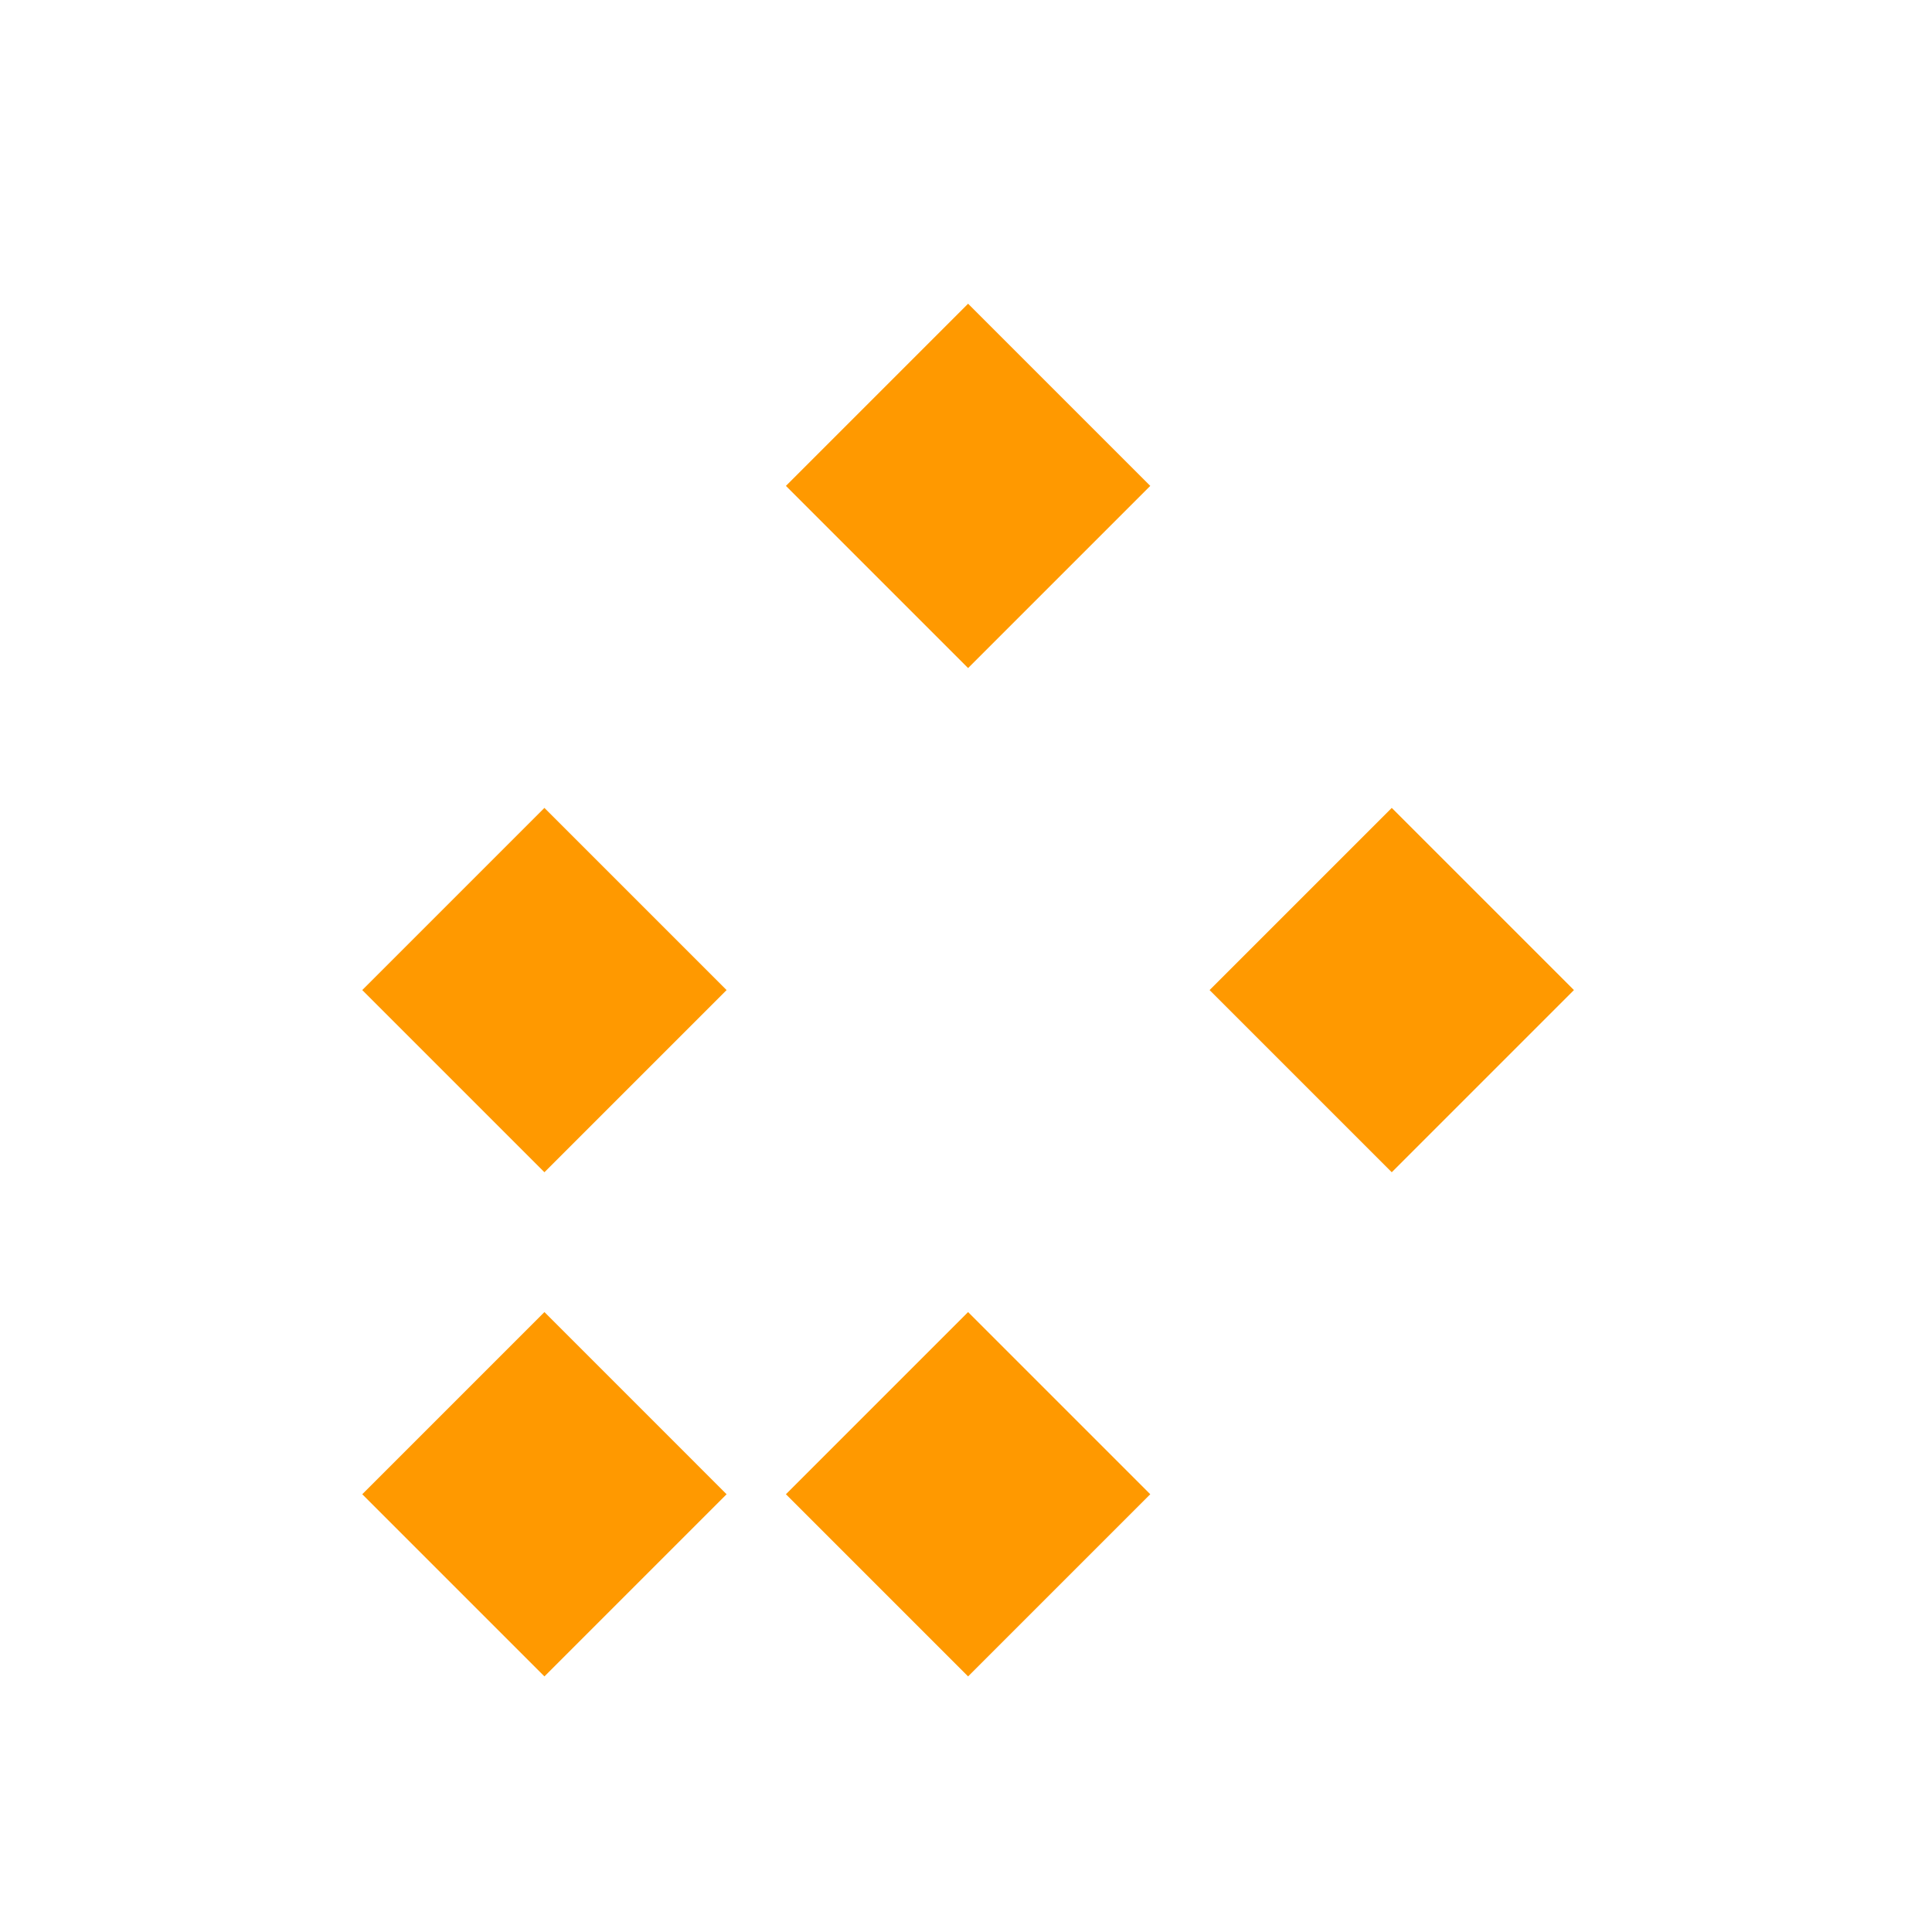
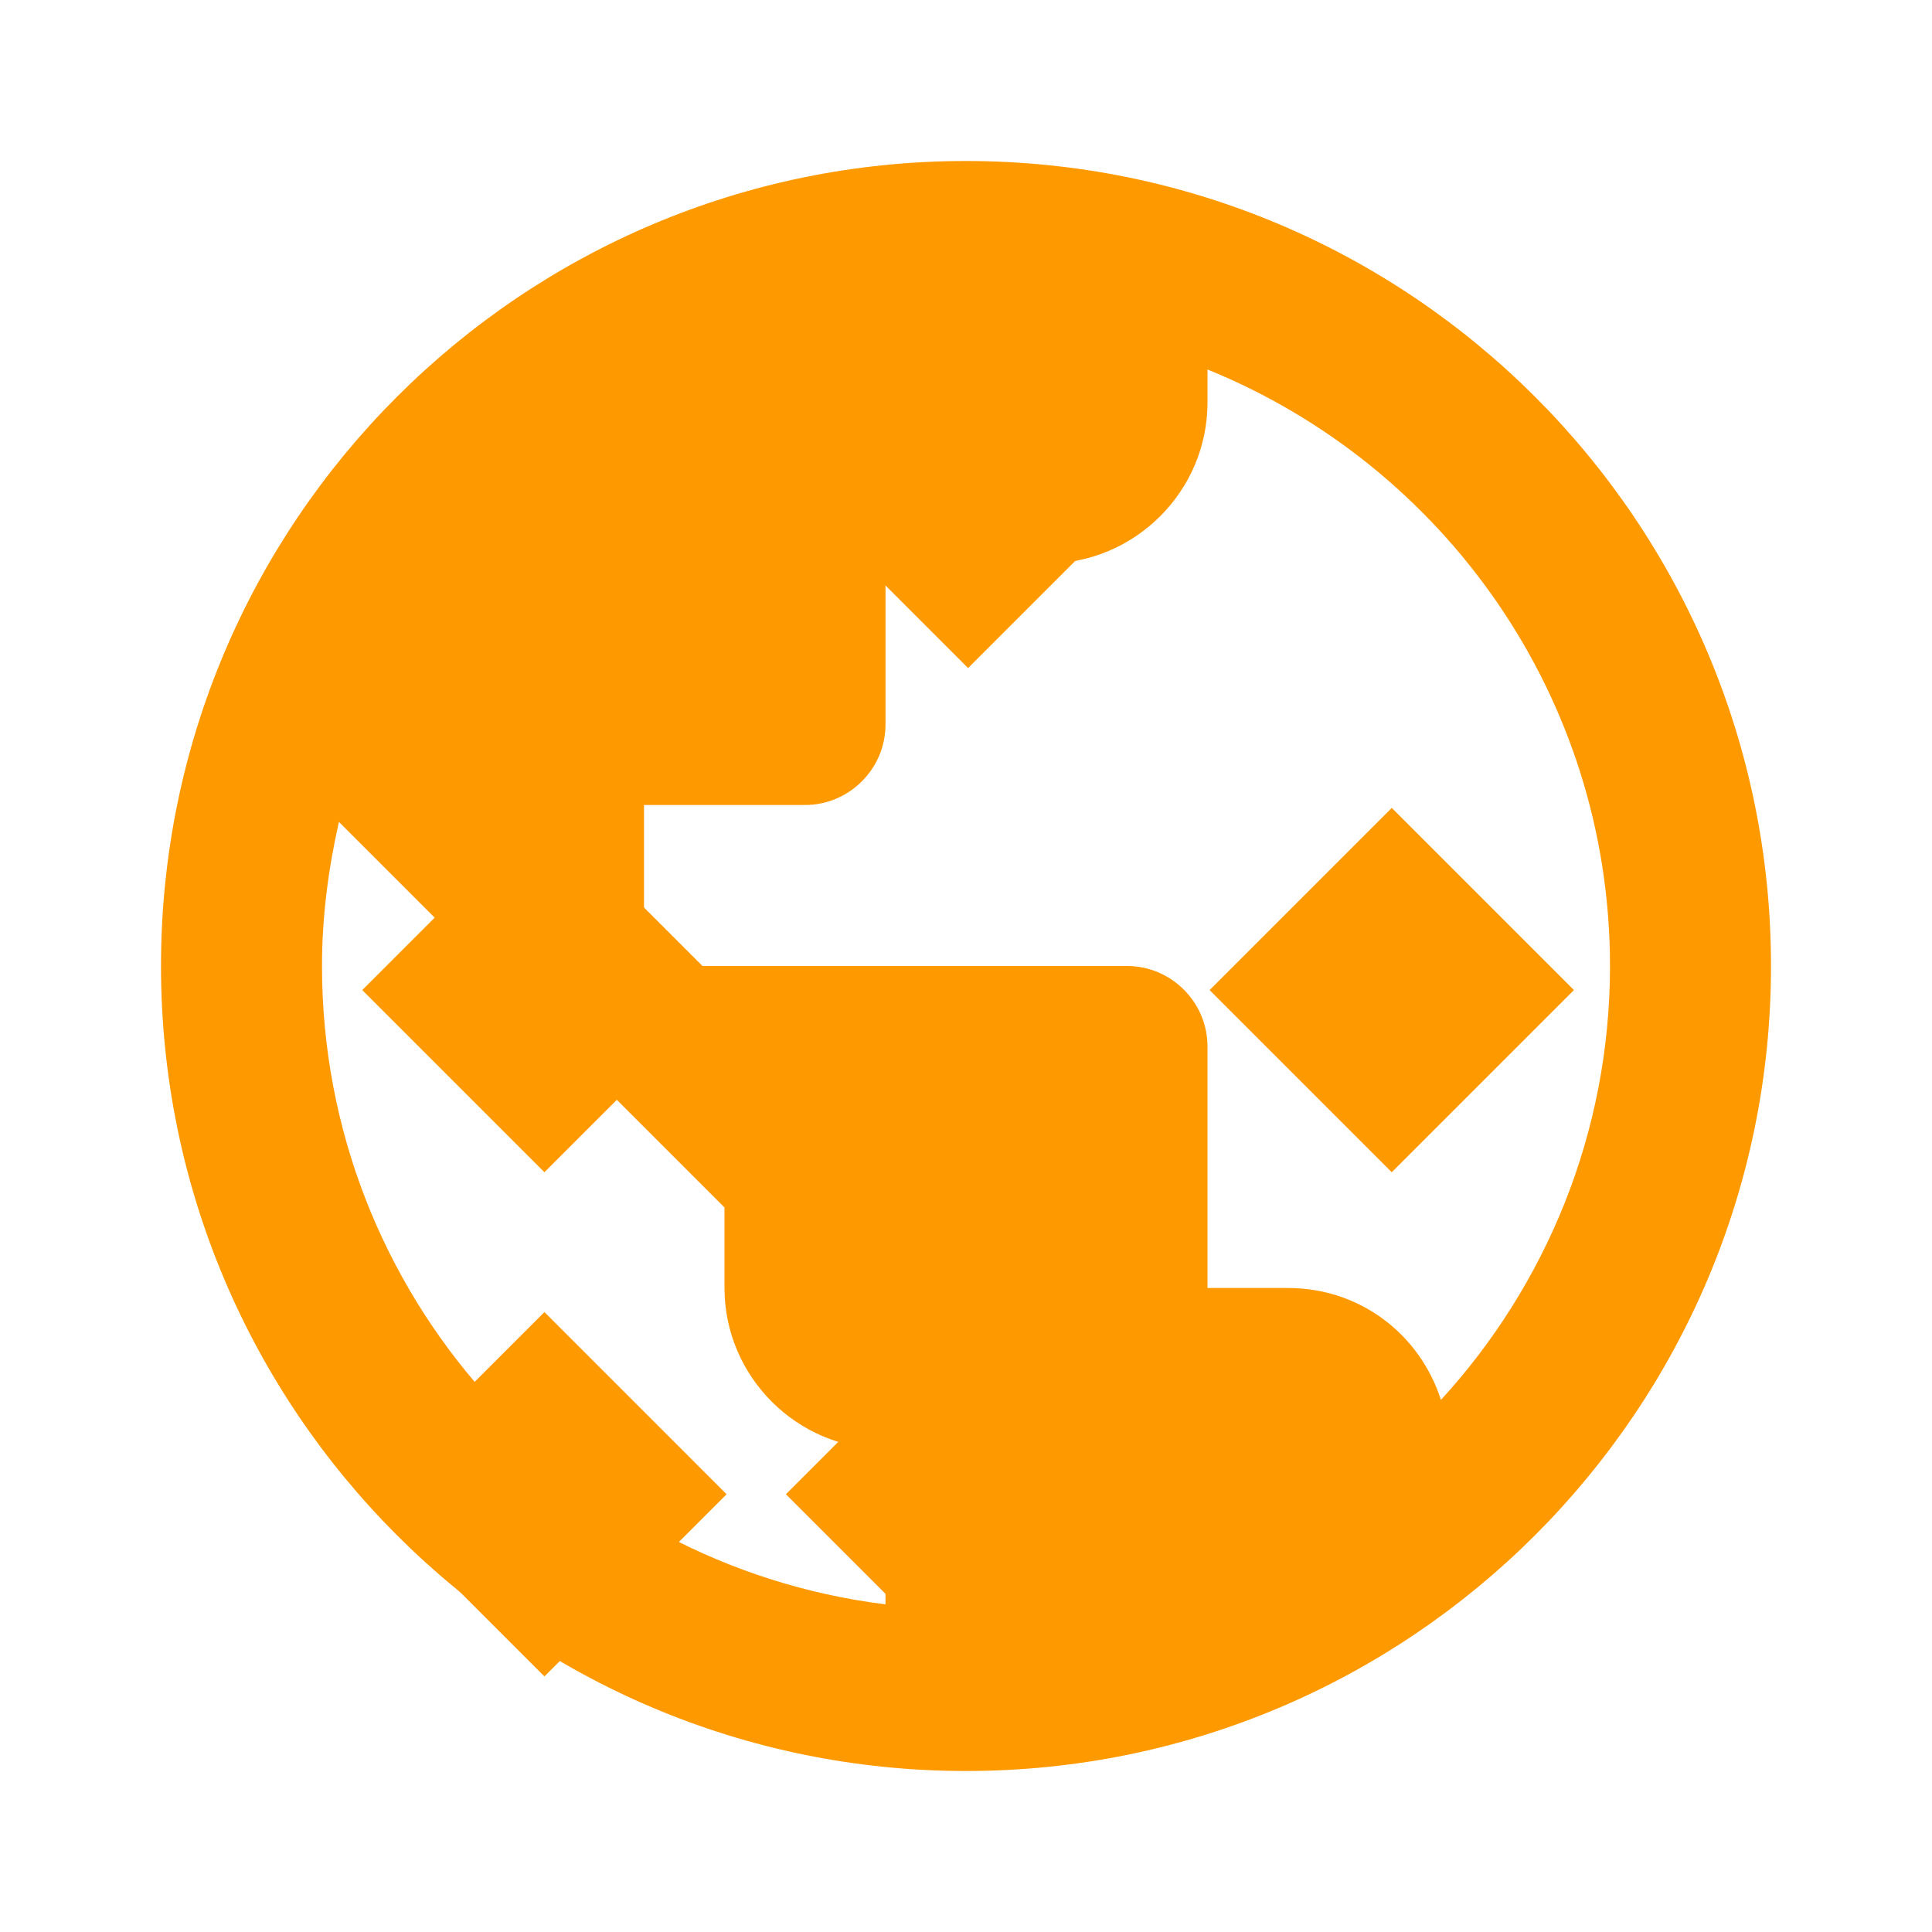
<svg xmlns="http://www.w3.org/2000/svg" width="24" height="24" viewBox="0 0 24 24" fill="none">
  <path d="M6.763 10.036L4.5 12.299L6.763 14.562L9.026 12.299L6.763 10.036Z" fill="#FF9900" />
  <path d="M12.026 3.773L9.763 6.036L12.026 8.299L14.289 6.036L12.026 3.773Z" fill="#FF9900" />
  <path d="M17.289 10.036L15.026 12.299L17.289 14.562L19.552 12.299L17.289 10.036Z" fill="#FF9900" />
  <path d="M12.026 16.299L9.763 18.562L12.026 20.825L14.289 18.562L12.026 16.299Z" fill="#FF9900" />
  <path d="M6.763 16.299L4.5 18.562L6.763 20.825L9.026 18.562L6.763 16.299Z" fill="#FF9900" />
+   <path d="M12 2C6.48 2 2 6.48 2 12s4.48 10 10 10 10-4.48 10-10S17.52 2 12 2zm-1 17.93c-3.94-.49-7-3.85-7-7.93 0-.62.08-1.21.21-1.79L9 15v1c0 1.1.9 2 2 2v1.93zm6.9-2.54c-.26-.81-1-1.39-1.9-1.39h-1v-3c0-.55-.45-1-1-1H8v-2h2c.55 0 1-.45 1-1V7h2c1.1 0 2-.9 2-2v-.41c2.93 1.19 5 4.06 5 7.41 0 2.08-.8 3.97-2.1 5.39z" fill="#FF9900" />
</svg>
